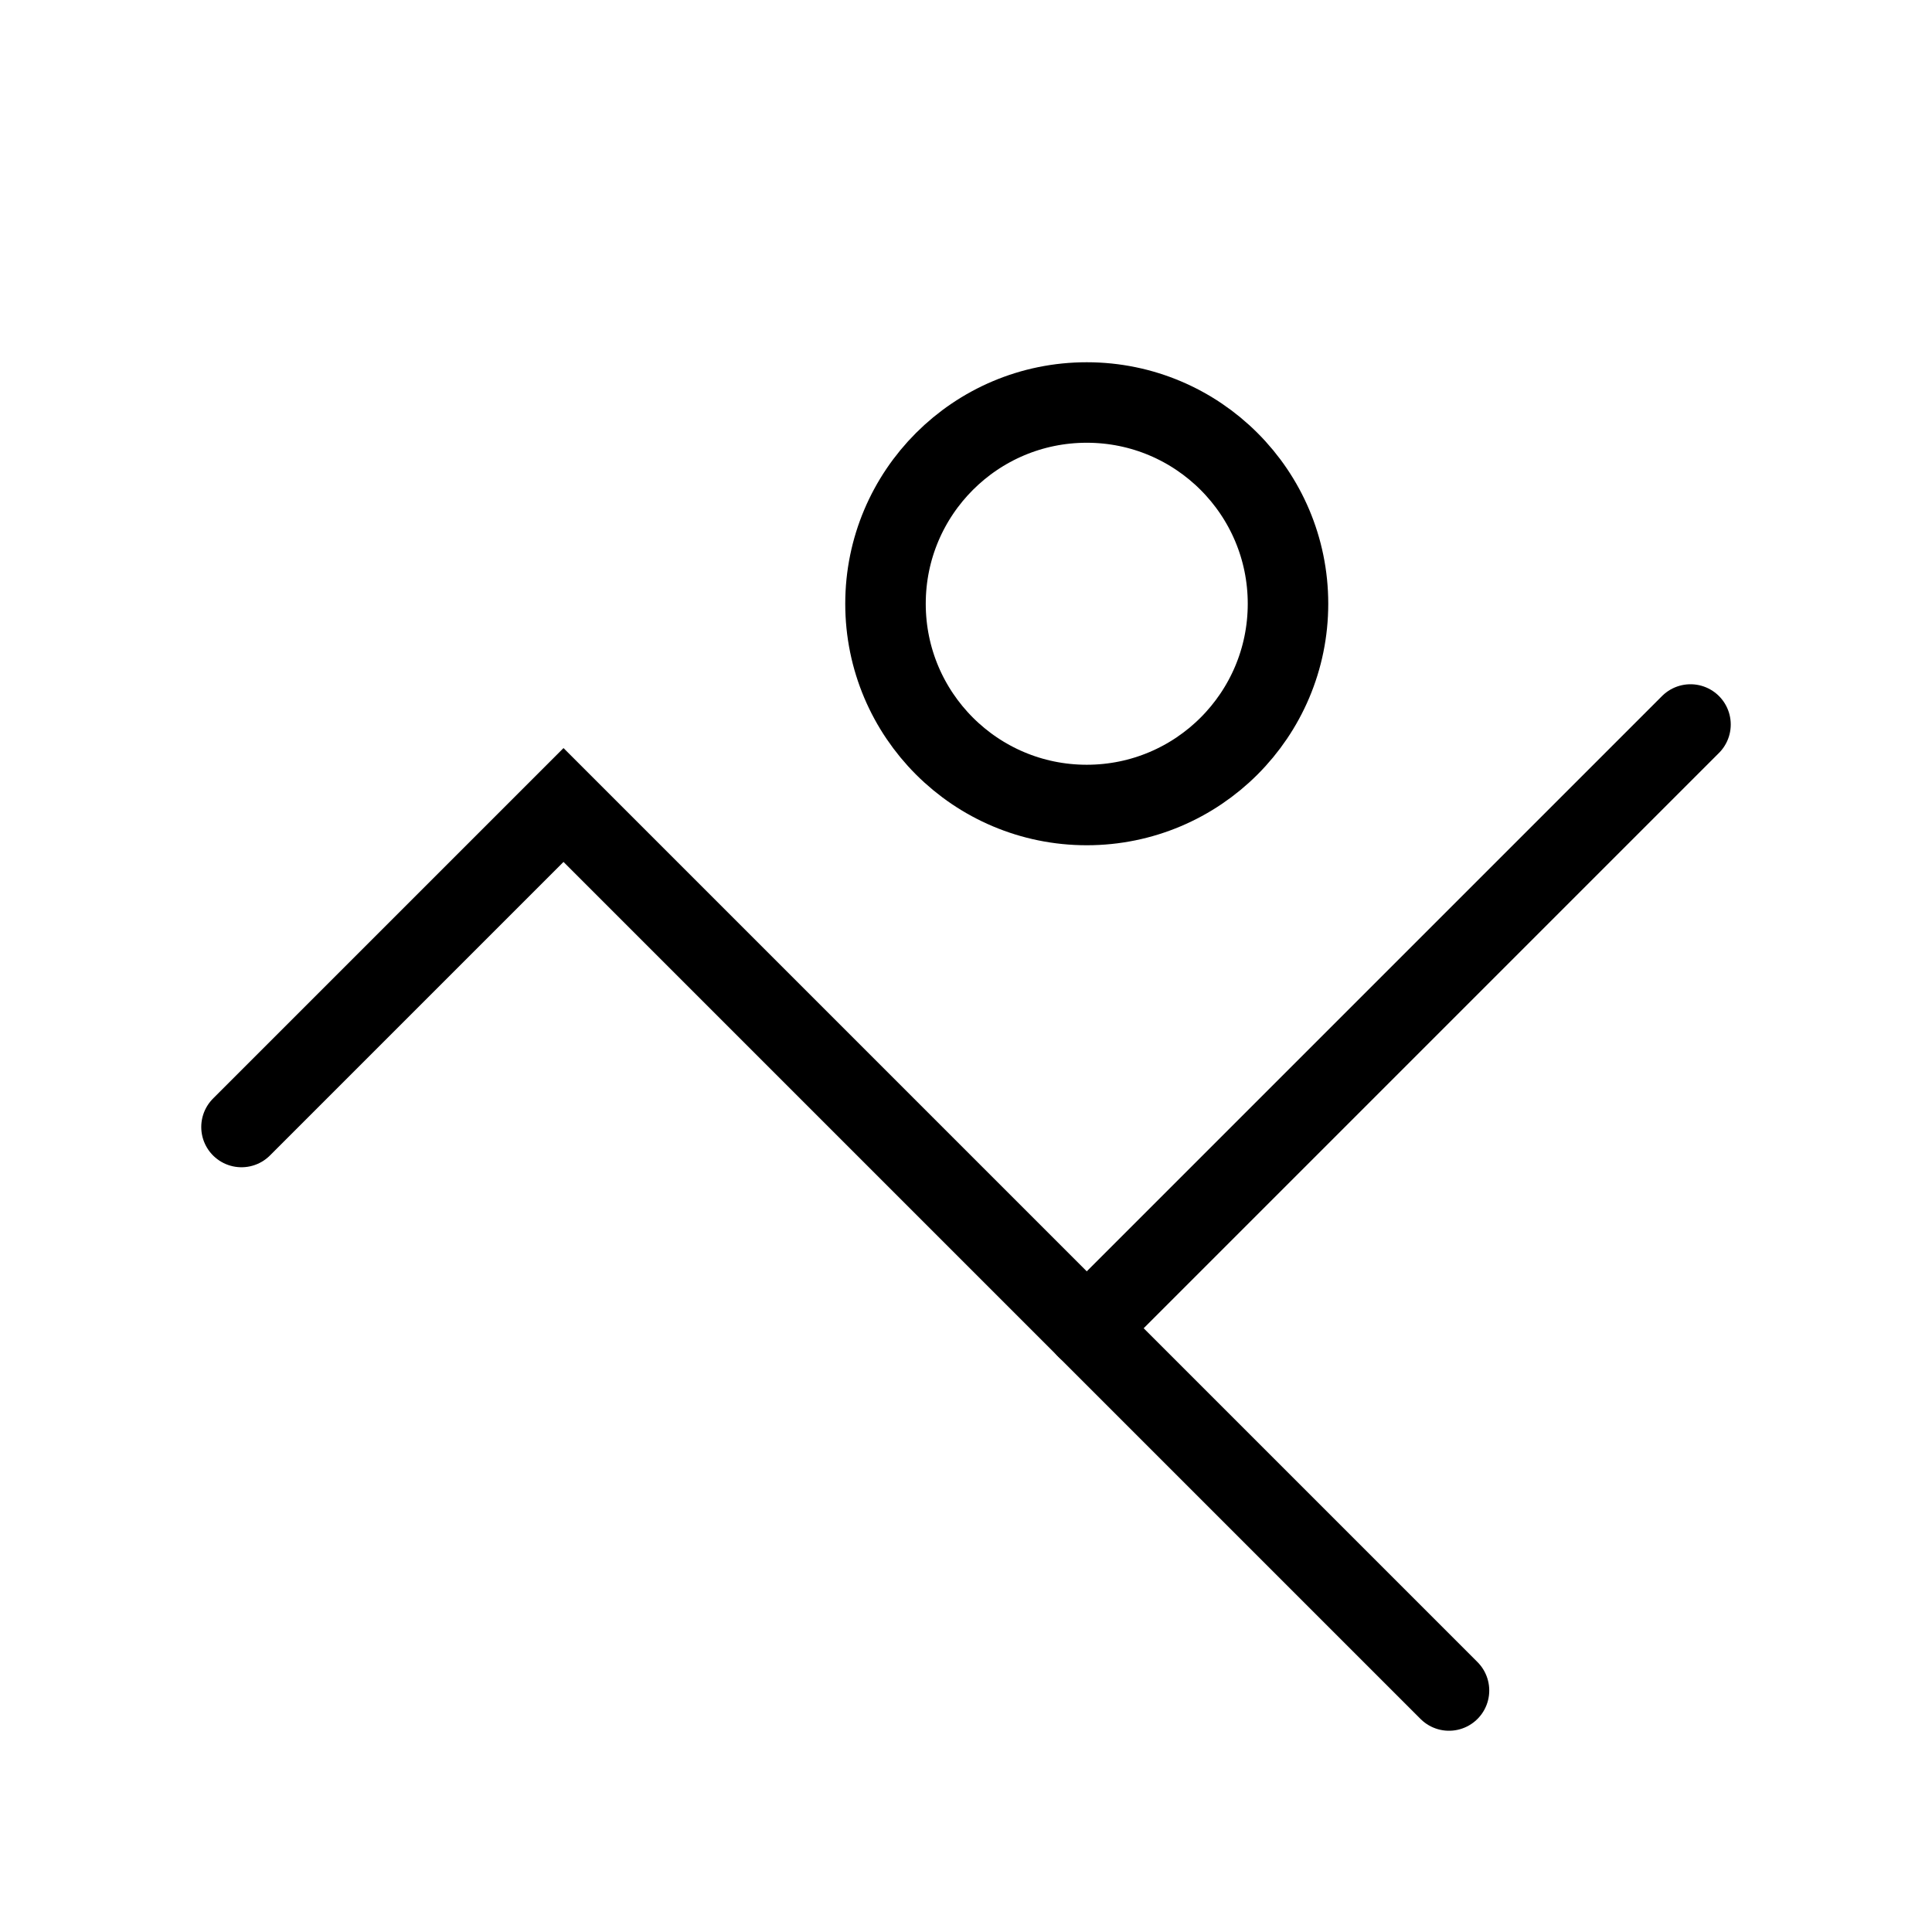
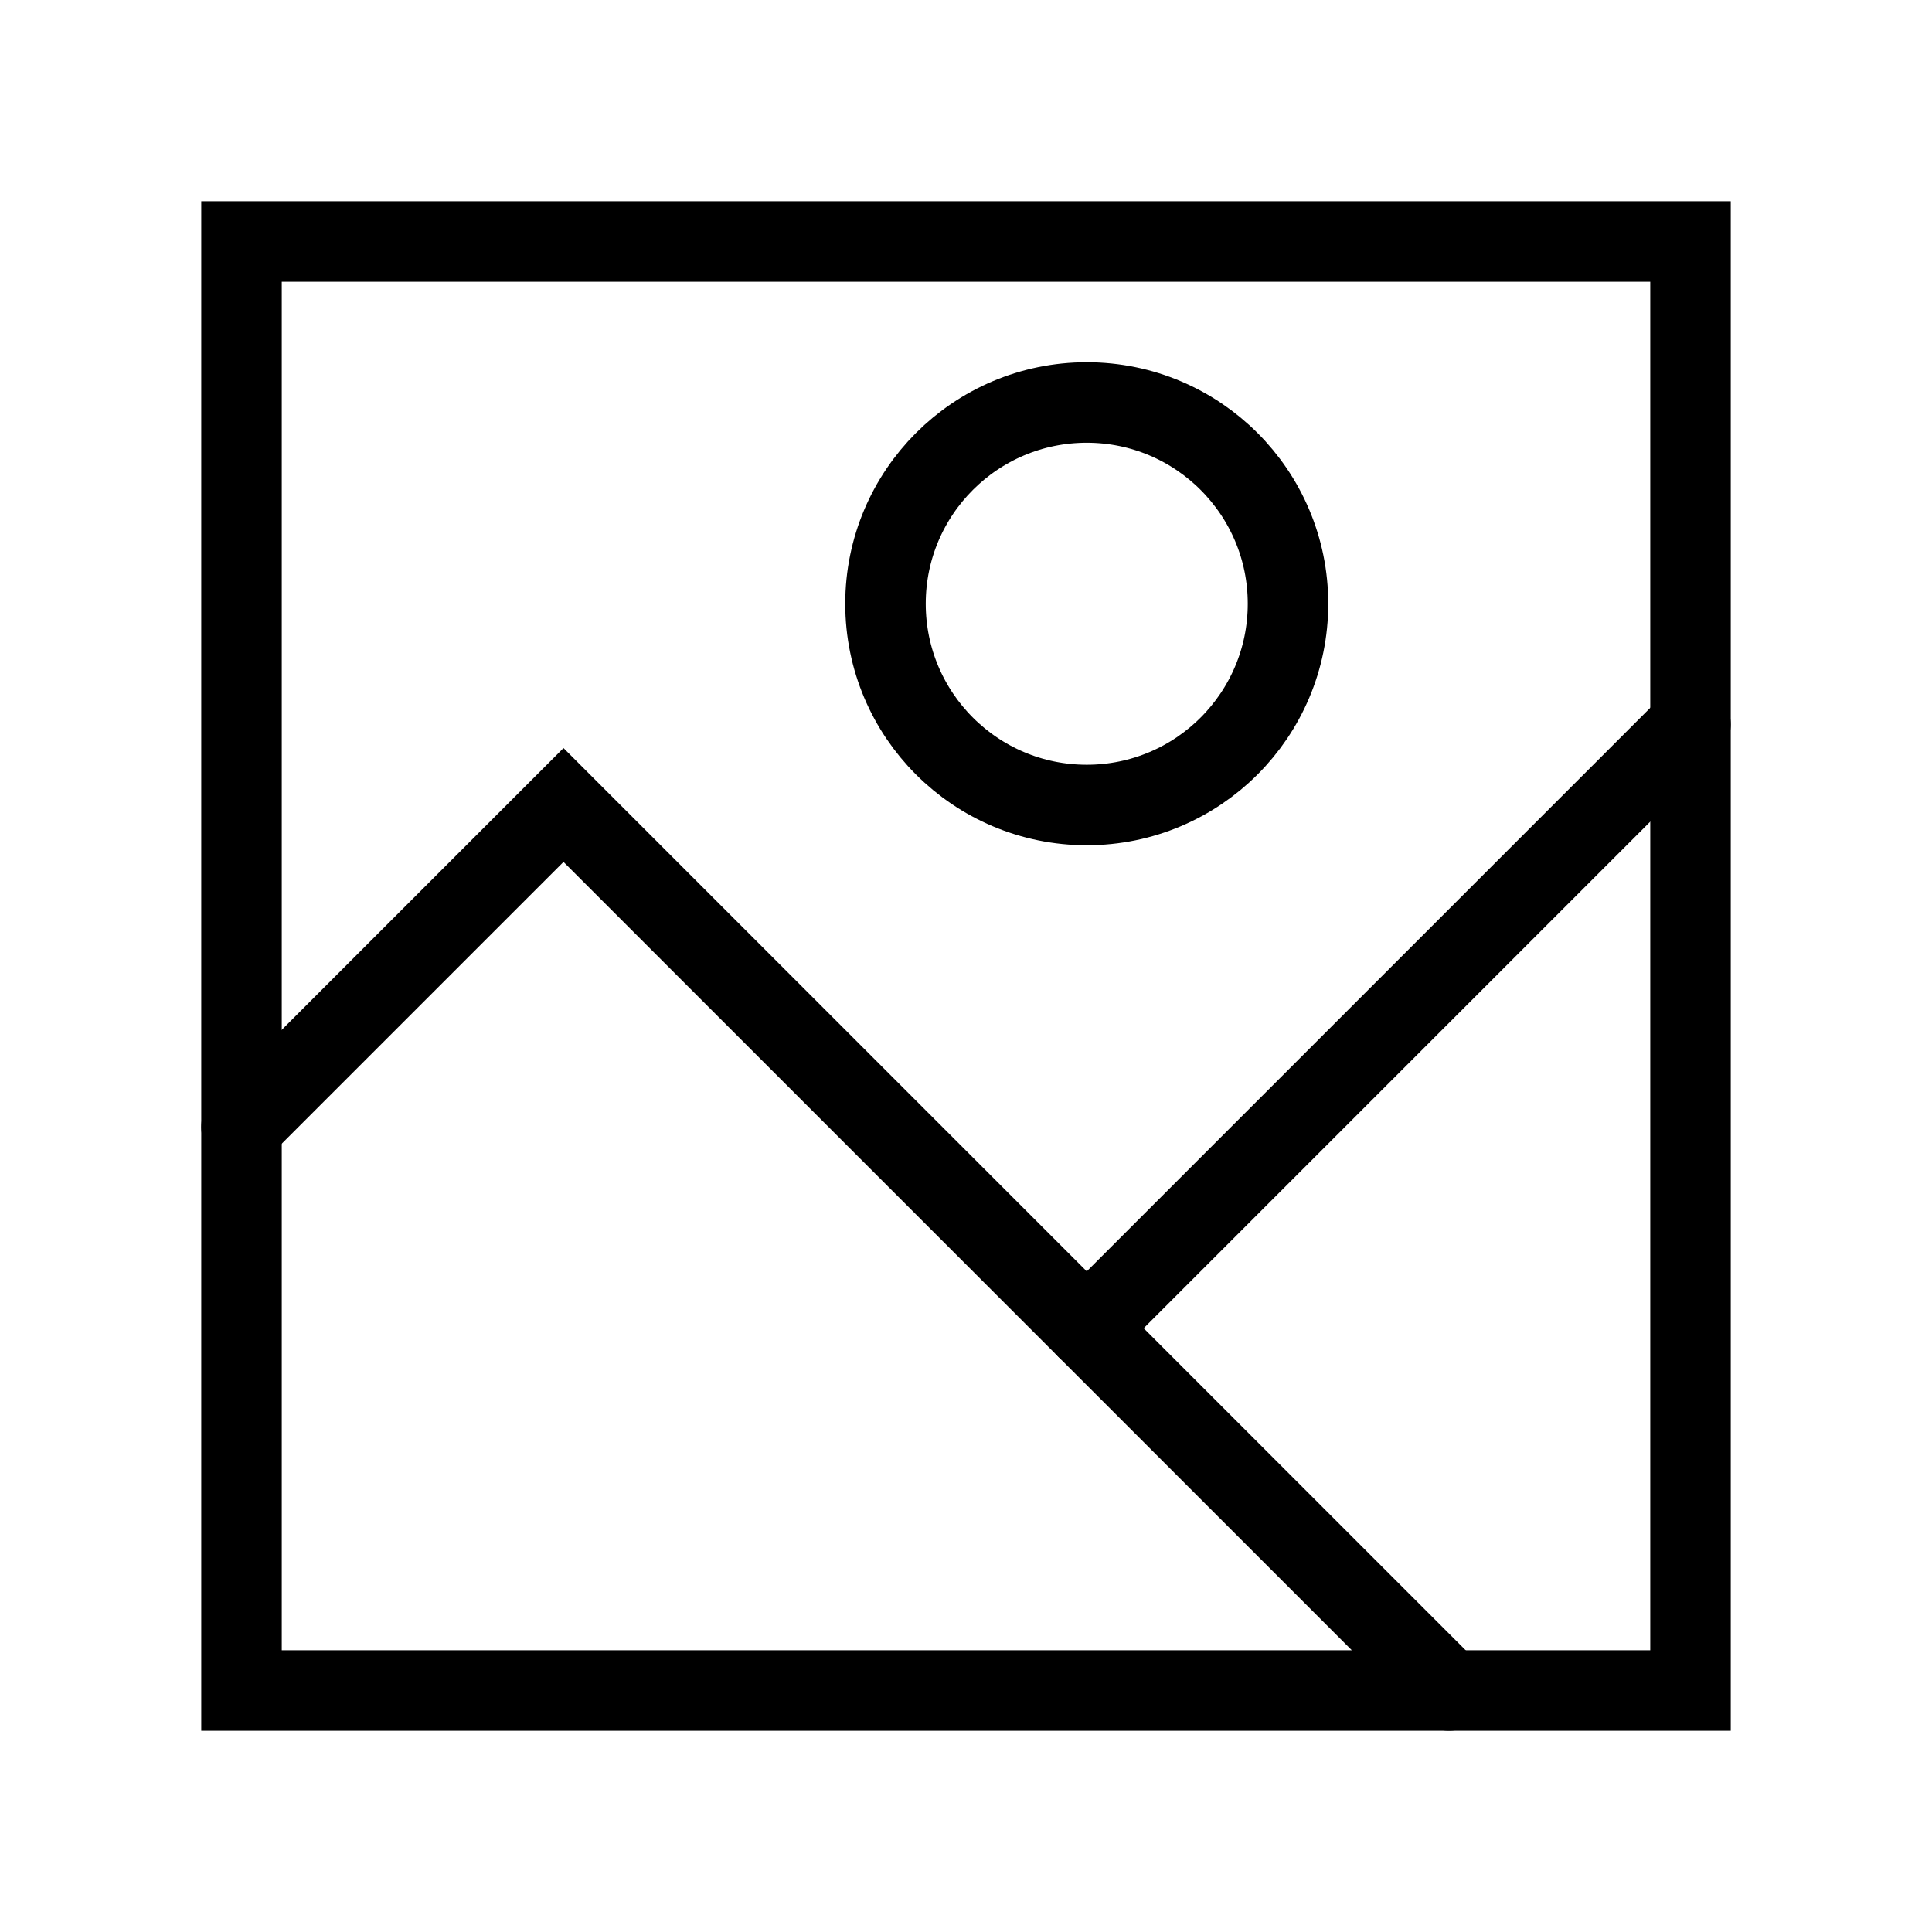
<svg xmlns="http://www.w3.org/2000/svg" role="img" viewBox="0 0 24 24" aria-labelledby="imageIconTitle" fill="none" stroke="currentColor">
-   <rect x="3" y="3" />
+   <rect width="18" height="18" x="3" y="3" />
  <path stroke-linecap="round" d="M3 14l4-4 11 11" />
  <circle cx="13.5" cy="7.5" r="2.5" />
  <path stroke-linecap="round" d="M13.5 16.5L21 9" />
</svg>
